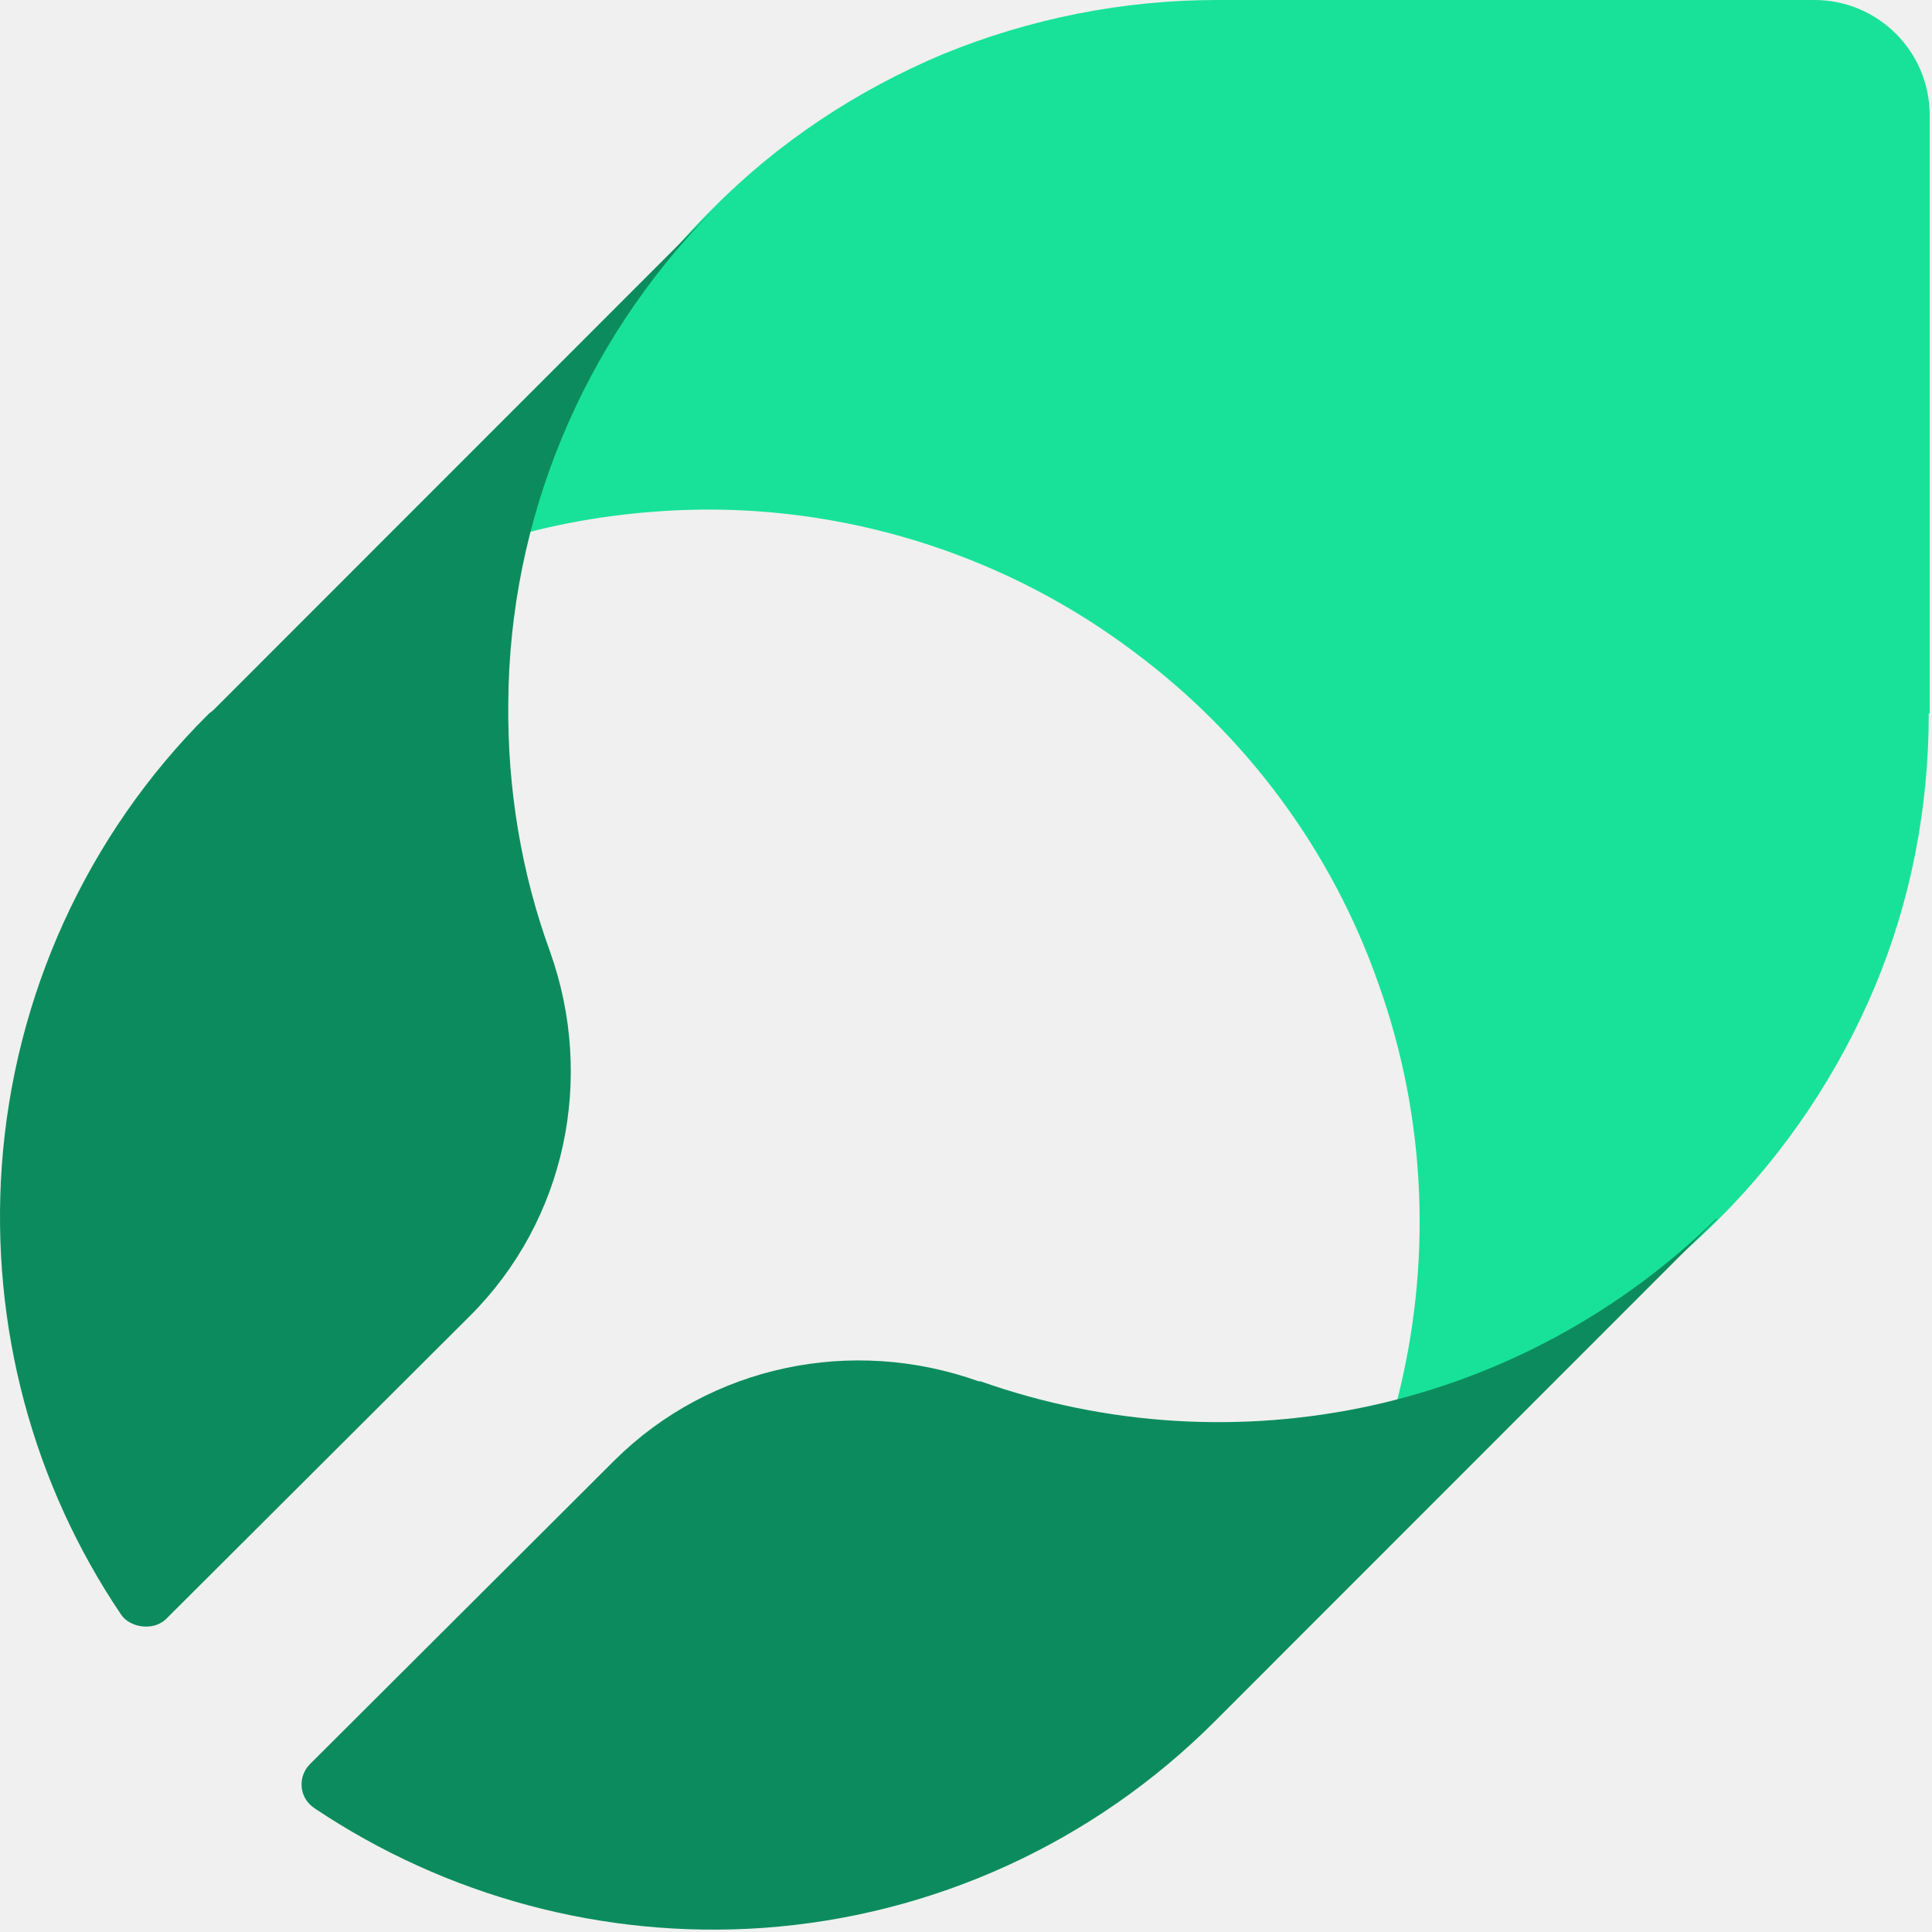
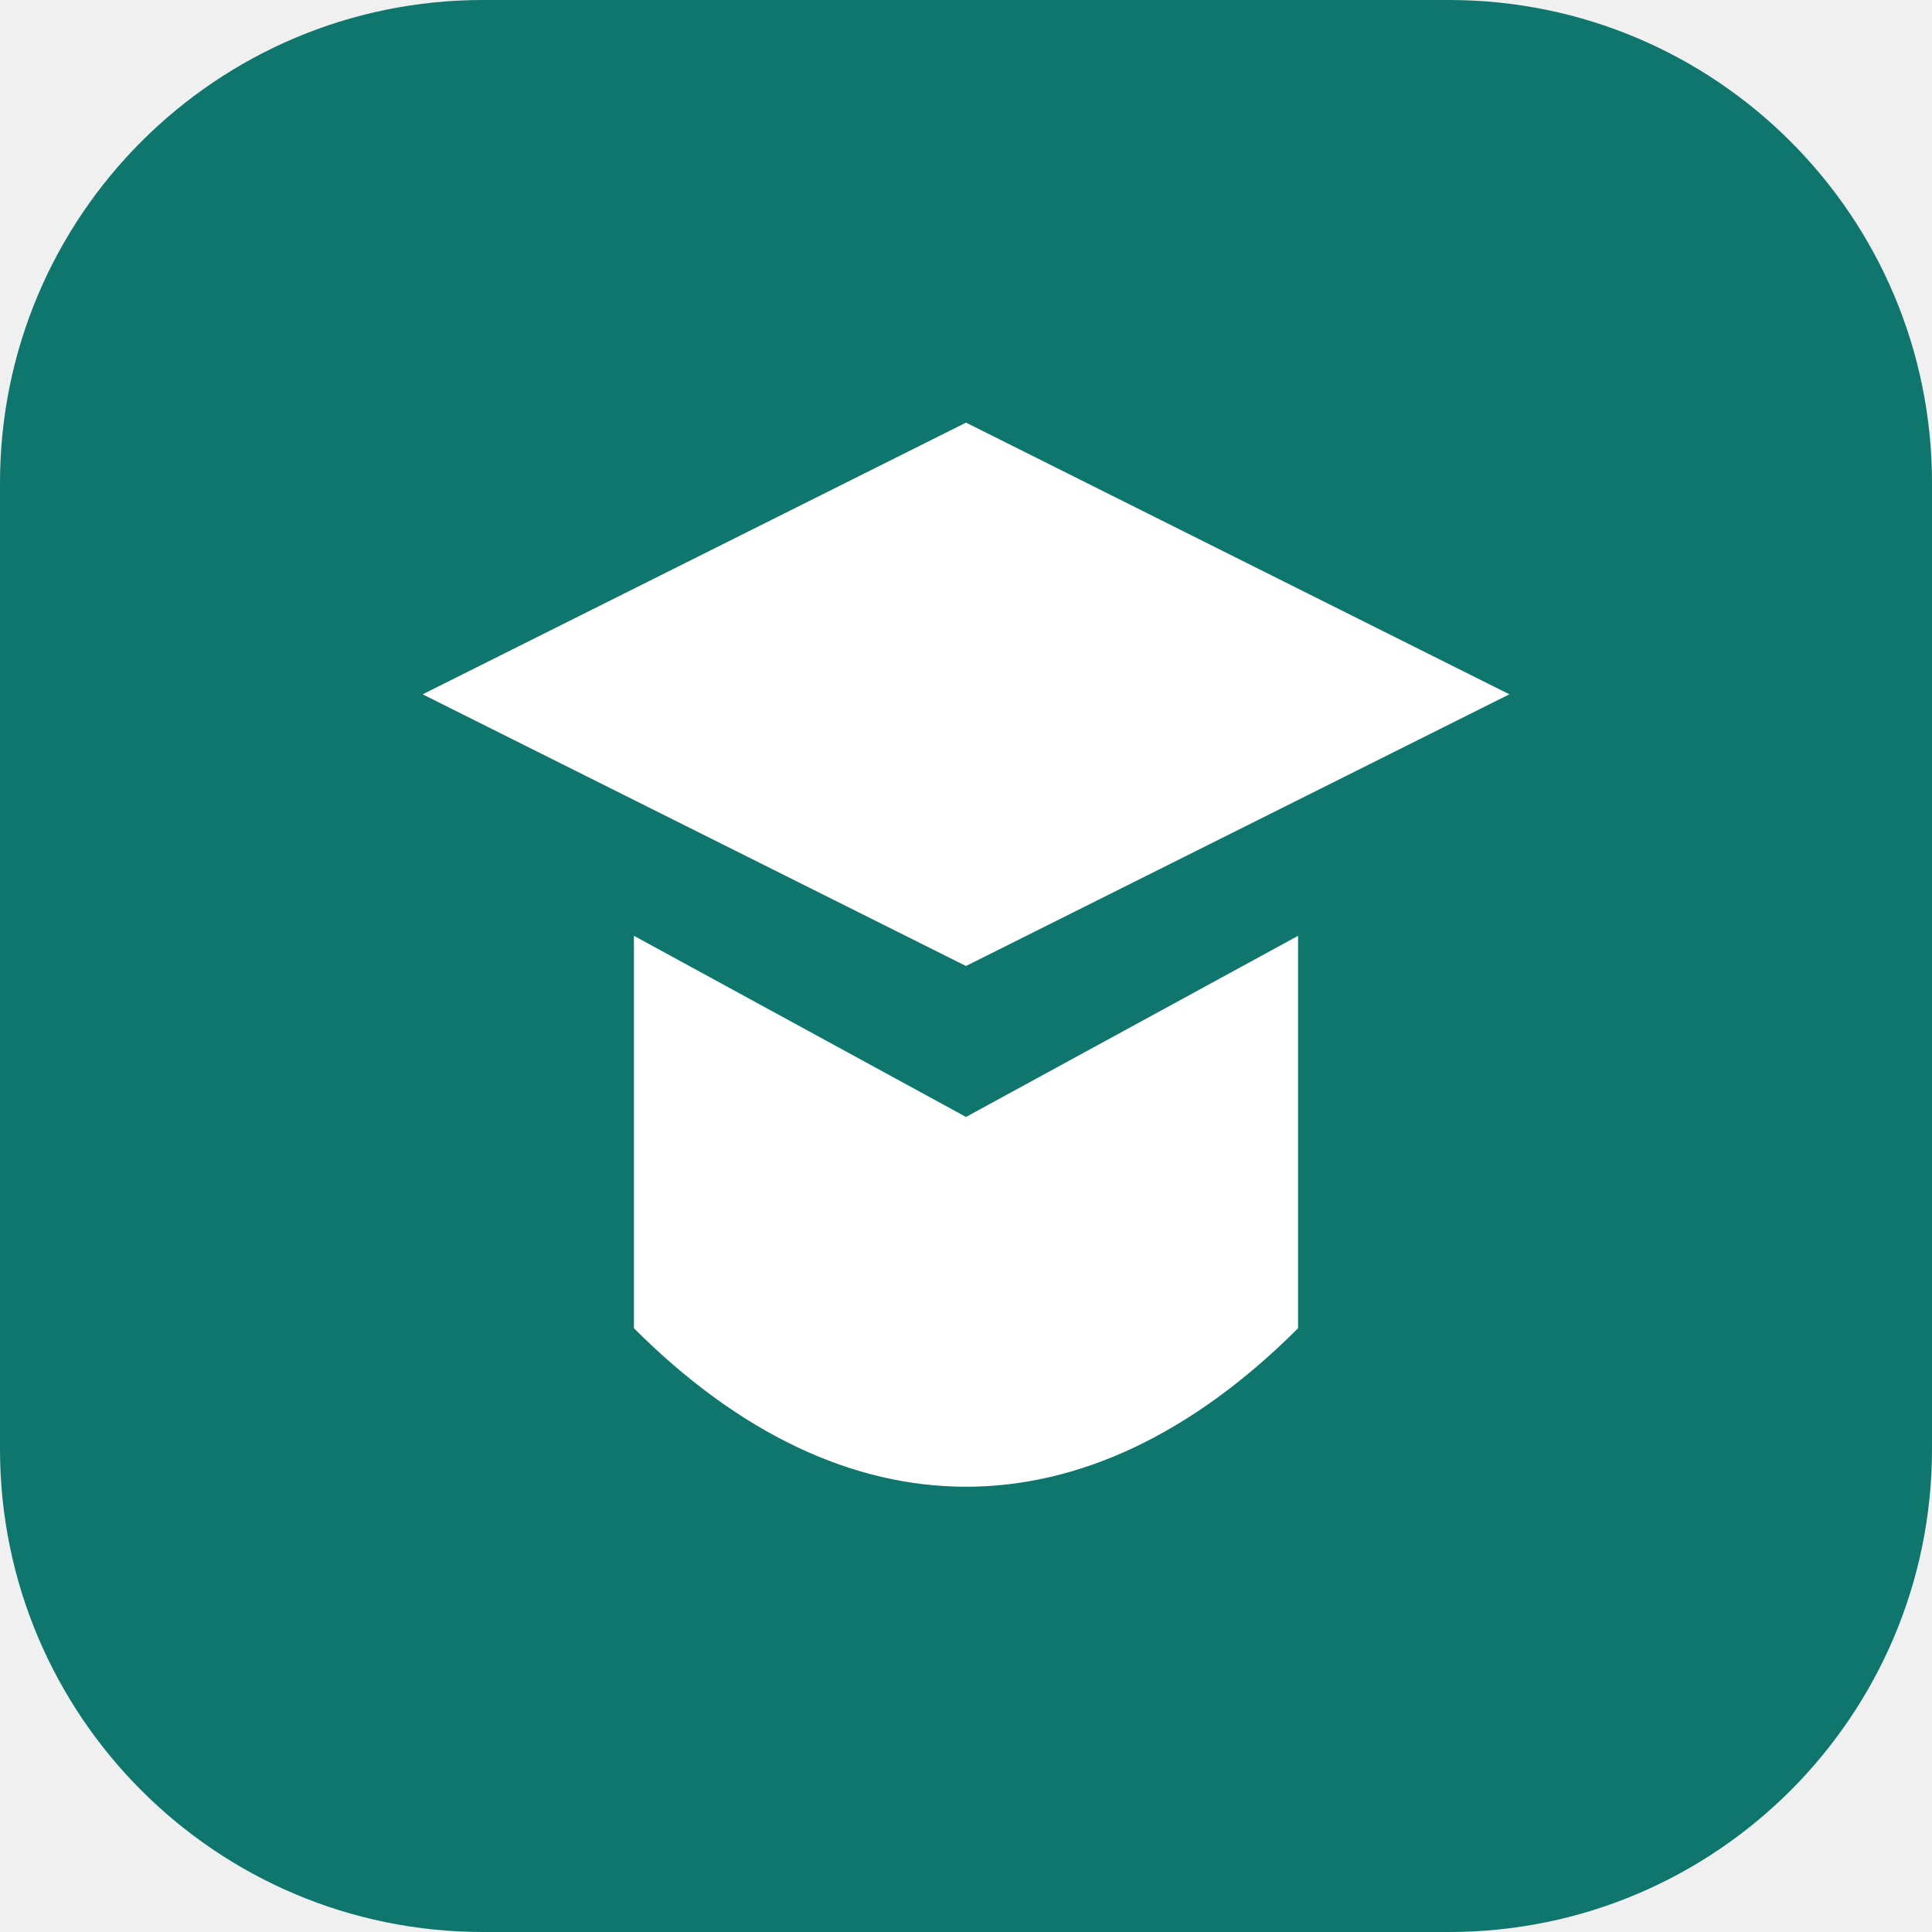
- <svg xmlns="http://www.w3.org/2000/svg" width="502" height="502" viewBox="0 0 502 502" fill="none">
-   <path d="M501.402 185.33V29.962C501.402 13.29 487.876 0 471.453 0H316.156C291.763 0 267.611 4.832 245.15 14.014C222.689 23.438 202.16 36.969 185.012 54.367L183.804 55.575C161.101 78.53 144.92 107.042 136.708 138.454C151.441 134.588 166.656 132.655 181.871 132.413C222.447 131.93 262.298 144.978 294.661 169.383C323.885 191.13 346.104 221.092 358.18 255.645C370.739 290.681 372.188 328.859 362.769 364.862C393.925 356.647 422.666 340.457 445.611 317.744L446.818 316.536C463.966 299.38 477.732 278.841 487.151 256.37C496.571 233.898 501.16 209.735 501.16 185.33H501.402Z" fill="#18E299" />
-   <path d="M132.071 182.706C132.312 135.044 151.32 89.307 184.764 55.125L55.557 184.391C55.076 184.873 54.594 185.113 54.113 185.595C22.593 216.888 3.586 258.774 0.458 303.066C-2.43 344.47 8.397 385.392 31.496 419.575C33.699 422.835 39.677 423.907 43.046 420.778L122.206 341.822C146.989 317.028 154.689 280.198 142.899 247.219C135.44 226.758 131.831 204.852 132.071 182.706Z" fill="#0C8C5E" />
-   <path d="M446.067 316.547C421.284 340.86 390.245 357.71 356.56 365.172C322.634 372.635 287.506 370.468 254.783 358.914C254.783 358.914 254.542 358.914 254.301 358.914C221.338 347.118 184.525 354.821 159.742 379.375L80.581 458.331C77.212 461.701 77.694 467.238 81.784 469.885C115.95 492.754 156.855 503.827 198.24 500.938C242.512 497.809 284.137 478.792 315.656 447.258L316.859 446.054L446.067 316.788V316.547Z" fill="#0C8C5E" />
+ <svg xmlns="http://www.w3.org/2000/svg" viewBox="0 0 64 64">
+   <rect width="64" height="64" rx="16" fill="#0F766E" />
+   <path d="M14 23l18-9 18 9-18 9-18-9zm7 8v13c7 7 15 7 22 0V31l-11 6-11-6z" fill="#fff" />
</svg>
